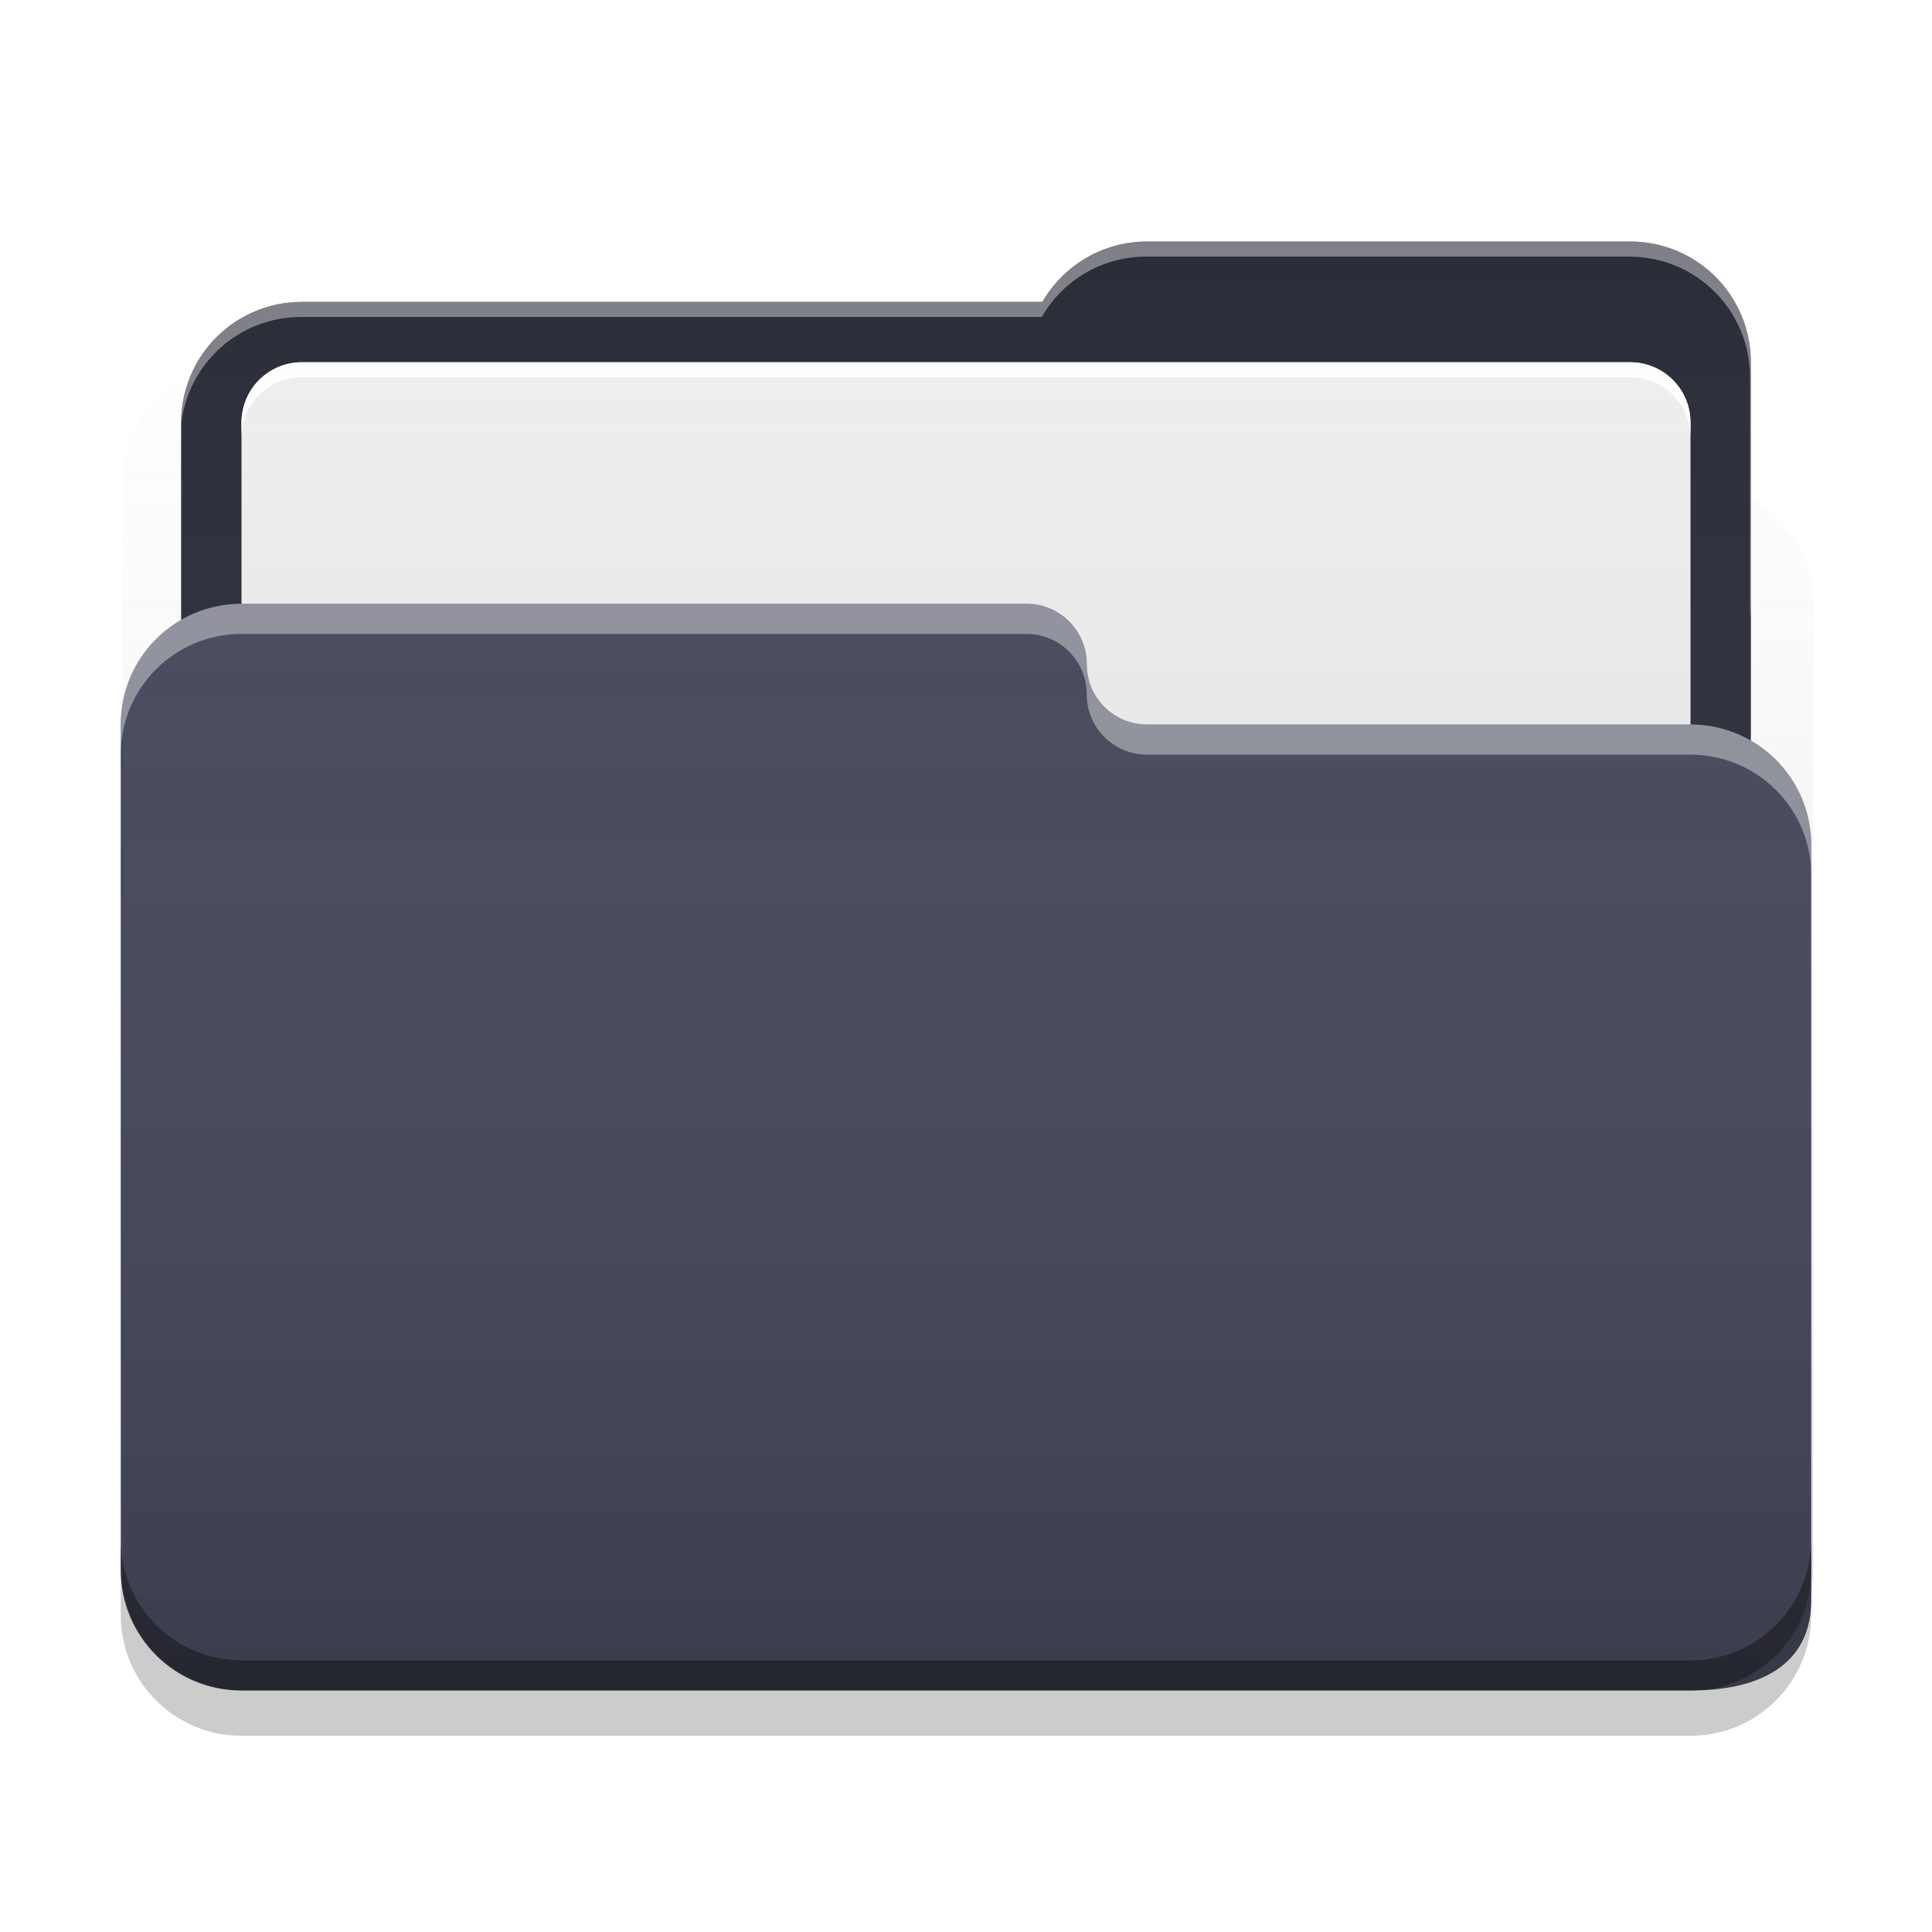
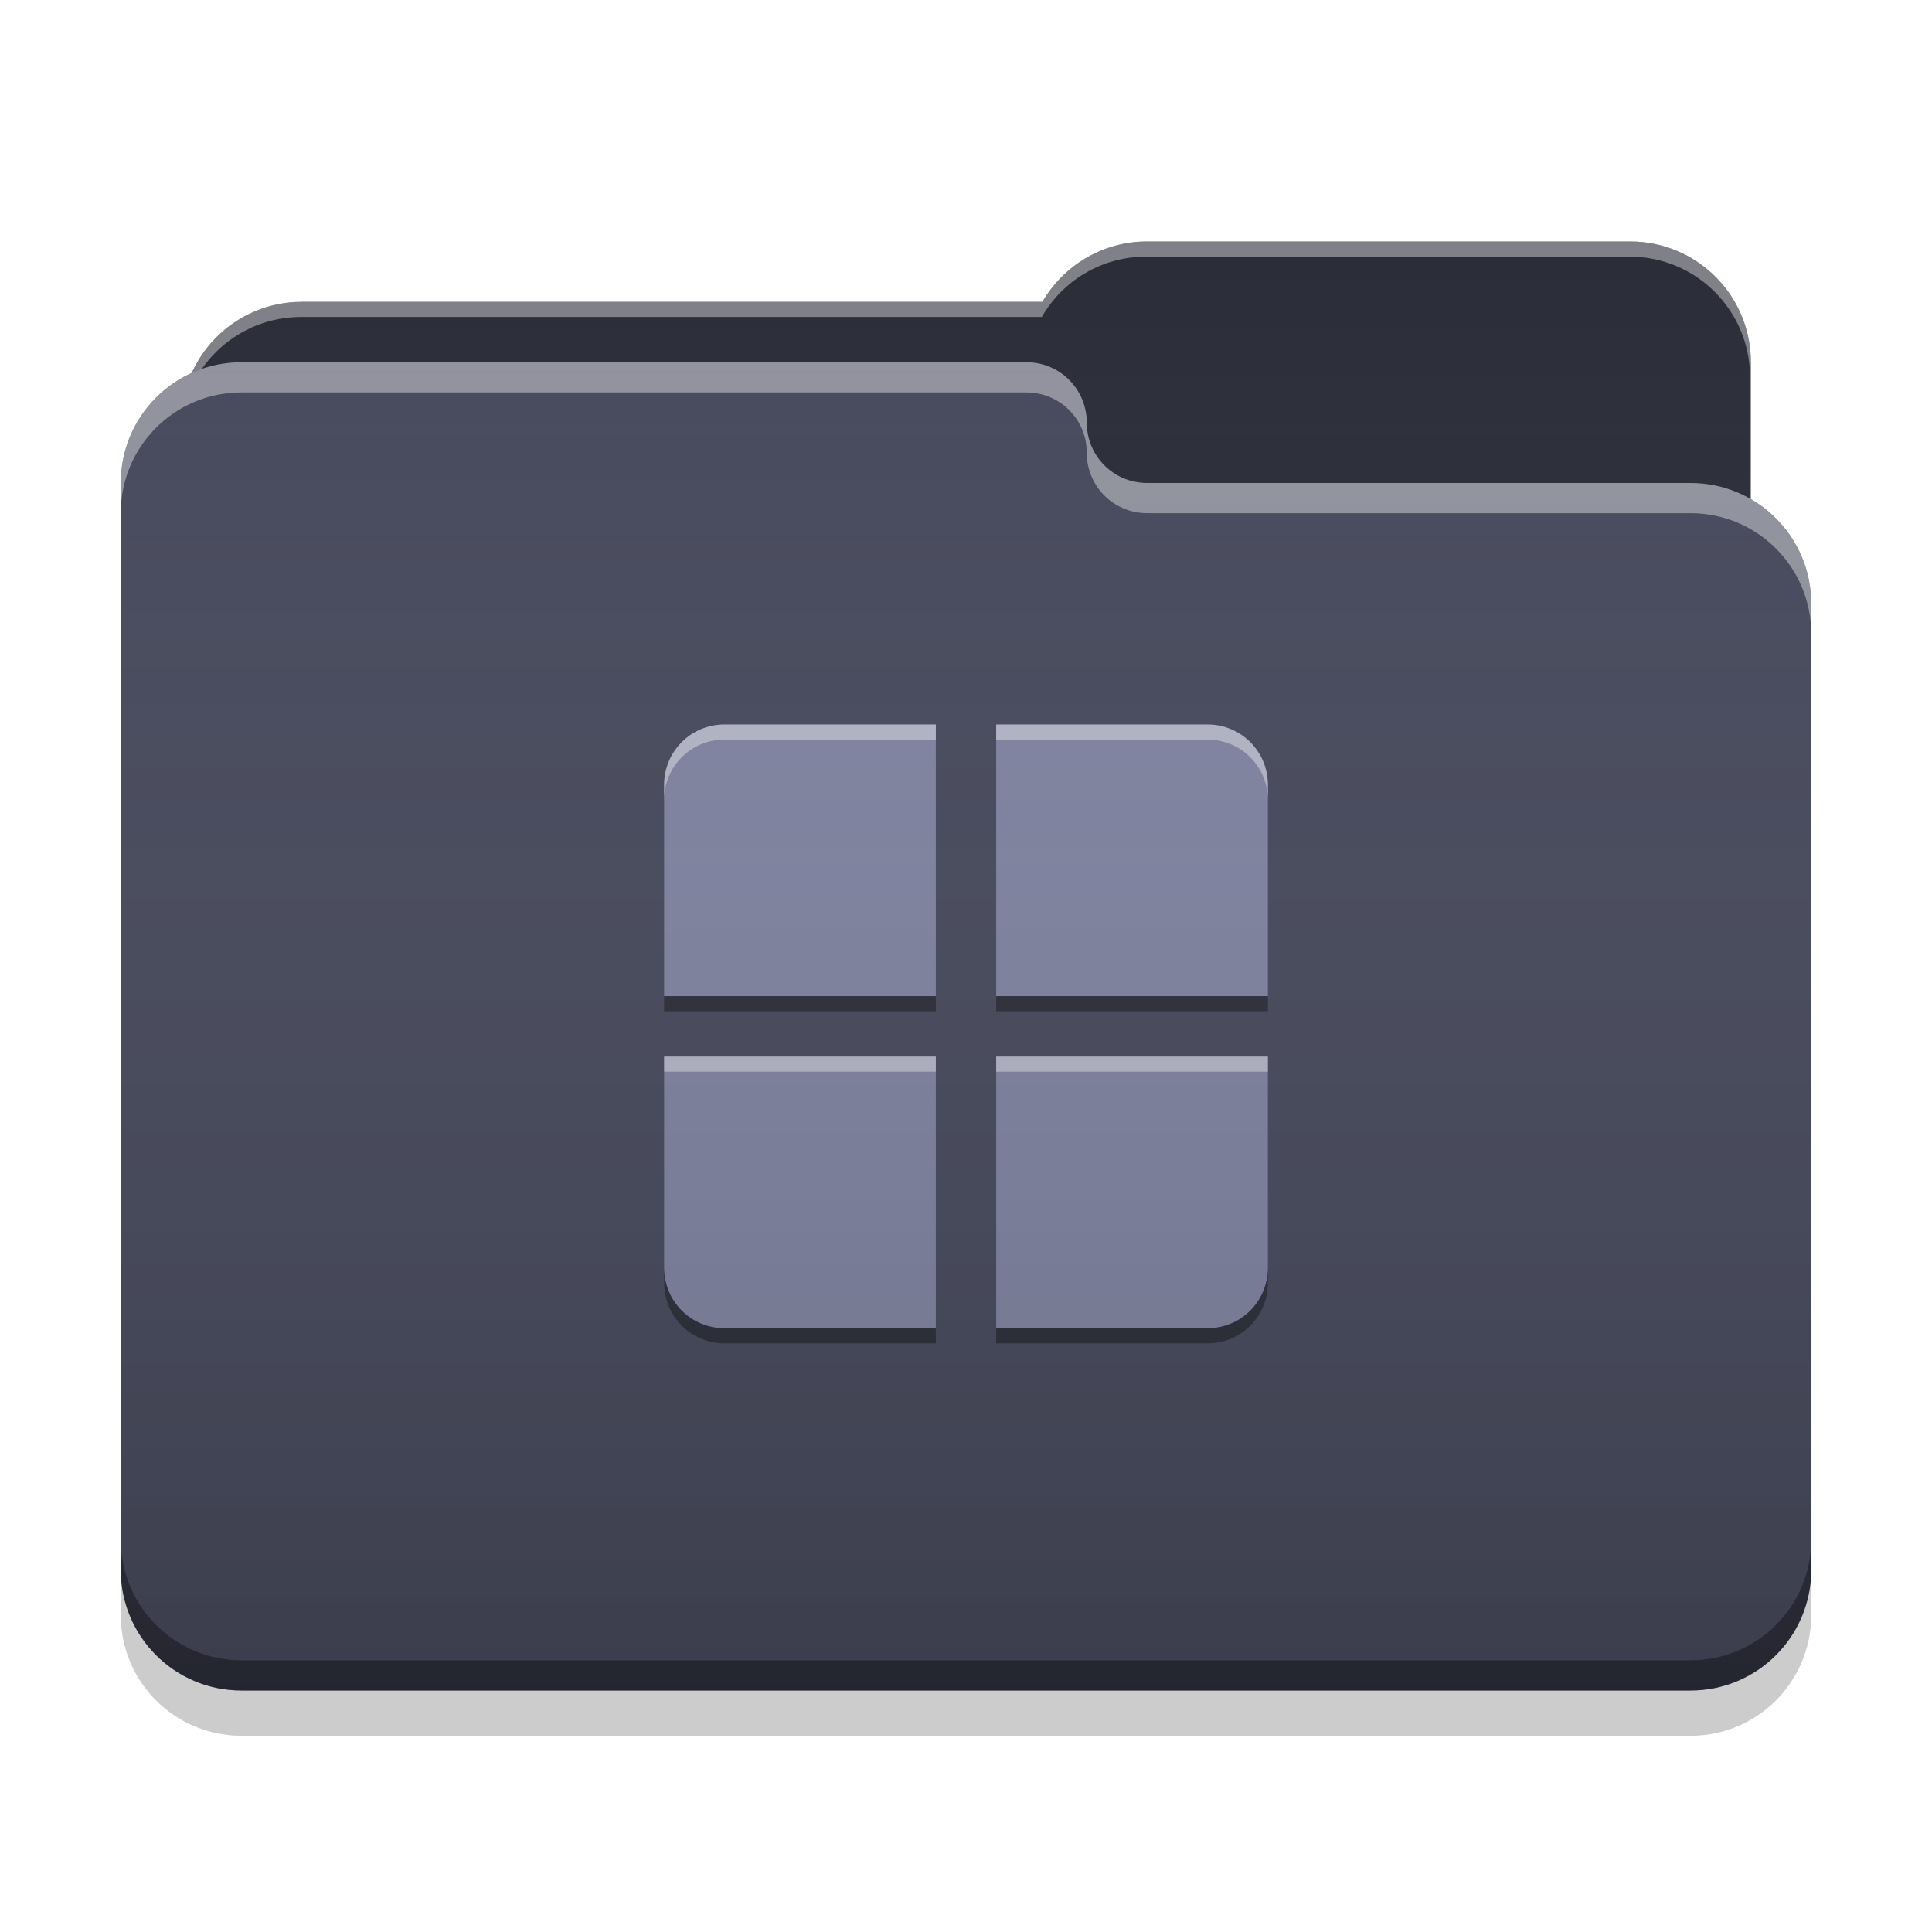
<svg xmlns="http://www.w3.org/2000/svg" width="48" height="48" viewBox="0 0 48 48" version="1.1">
  <defs>
-     <linearGradient id="linear0" gradientUnits="userSpaceOnUse" x1="32" y1="60" x2="32" y2="4" gradientTransform="matrix(0.75,0,0,0.75,0.0468727,-0.0113756)">
+     <linearGradient id="linear0" gradientUnits="userSpaceOnUse" x1="32" y1="60" x2="32" y2="4" gradientTransform="matrix(0.75,0,0,0.75,0,0.000000000000085265)">
      <stop offset="0" style="stop-color:rgb(0%,0%,0%);stop-opacity:0.2;" />
      <stop offset="1" style="stop-color:rgb(100%,100%,100%);stop-opacity:0;" />
    </linearGradient>
  </defs>
  <g id="surface1">
-     <path style=" stroke:none;fill-rule:nonzero;fill:rgb(15.686%,16.471%,21.176%);fill-opacity:1;" d="M 28.5 6 C 27.387 6 26.418 6.602 25.898 7.5 L 7.5 7.5 C 5.84 7.5 4.5 8.84 4.5 10.5 L 4.5 21 C 4.5 22.66 5.84 24 7.5 24 L 40.5 24 C 42.16 24 43.5 22.66 43.5 21 L 43.5 9 C 43.5 7.34 42.16 6 40.5 6 Z M 28.5 6 " />
-     <path style=" stroke:none;fill-rule:nonzero;fill:rgb(93.333%,93.333%,93.333%);fill-opacity:1;" d="M 7.5 9 L 40.5 9 C 41.328 9 42 9.672 42 10.5 L 42 37.5 C 42 38.328 41.328 39 40.5 39 L 7.5 39 C 6.672 39 6 38.328 6 37.5 L 6 10.5 C 6 9.672 6.672 9 7.5 9 Z M 7.5 9 " />
+     <path style=" stroke:none;fill-rule:nonzero;fill:rgb(15.686%,16.471%,21.176%);fill-opacity:1;" d="M 28.5 6 C 27.387 6 26.418 6.602 25.898 7.5 L 7.5 7.5 C 5.84 7.5 4.5 8.84 4.5 10.5 L 4.5 15 C 4.5 16.66 5.84 18 7.5 18 L 40.5 18 C 42.16 18 43.5 16.66 43.5 15 L 43.5 9 C 43.5 7.34 42.16 6 40.5 6 Z M 28.5 6 " />
    <path style=" stroke:none;fill-rule:nonzero;fill:rgb(100%,100%,100%);fill-opacity:0.4;" d="M 28.5 6 C 27.387 6 26.418 6.602 25.898 7.5 L 7.5 7.5 C 5.84 7.5 4.5 8.84 4.5 10.5 L 4.5 10.555 C 4.66 9.043 5.93 7.875 7.484 7.875 L 25.883 7.875 C 26.398 6.977 27.367 6.375 28.48 6.375 L 40.48 6.375 C 42.145 6.375 43.48 7.715 43.48 9.375 L 43.48 15.316 C 43.492 15.215 43.5 15.109 43.5 15 L 43.5 9 C 43.5 7.34 42.16 6 40.5 6 Z M 28.5 6 " />
-     <path style=" stroke:none;fill-rule:nonzero;fill:rgb(26.667%,27.843%,35.294%);fill-opacity:1;" d="M 6 15 C 4.34 15 3 16.34 3 18 L 3 39 C 3 40.66 4.34 42 6 42 L 42 42 C 43.66 42 45 41.41 45 39.75 L 45 21 C 45 19.34 43.66 18 42 18 L 28.539 18 C 28.527 18 28.512 18 28.5 18 C 27.668 18 27 17.332 27 16.5 C 27 15.668 26.332 15 25.5 15 Z M 6 15 " />
-     <path style=" stroke:none;fill-rule:nonzero;fill:rgb(100%,100%,100%);fill-opacity:0.4;" d="M 6 15 C 4.34 15 3 16.34 3 18 L 3 18.75 C 3 17.09 4.34 15.75 6 15.75 L 25.5 15.75 C 26.332 15.75 27 16.422 27 17.25 C 27 18.082 27.668 18.75 28.5 18.75 C 28.512 18.75 28.527 18.75 28.539 18.75 L 42 18.75 C 43.66 18.75 45 20.09 45 21.75 L 45 21 C 45 19.34 43.66 18 42 18 L 28.539 18 C 28.527 18 28.512 18 28.5 18 C 27.668 18 27 17.332 27 16.5 C 27 15.672 26.332 15 25.5 15 Z M 6 15 " />
+     <path style=" stroke:none;fill-rule:nonzero;fill:rgb(26.667%,27.843%,35.294%);fill-opacity:1;" d="M 6 9 C 4.34 9 3 10.34 3 12 L 3 39 C 3 40.66 4.34 42 6 42 L 42 42 C 43.66 42 45 40.66 45 39 L 45 15 C 45 13.34 43.66 12 42 12 L 28.539 12 C 28.527 12 28.512 12 28.5 12 C 27.668 12 27 11.332 27 10.5 C 27 9.668 26.332 9 25.5 9 Z M 6 9 " />
+     <path style=" stroke:none;fill-rule:nonzero;fill:rgb(100%,100%,100%);fill-opacity:0.4;" d="M 6 9 C 4.34 9 3 10.34 3 12 L 3 12.75 C 3 11.09 4.34 9.75 6 9.75 L 25.5 9.75 C 26.332 9.75 27 10.418 27 11.25 C 27 12.082 27.668 12.75 28.5 12.75 C 28.512 12.75 28.527 12.75 28.539 12.75 L 42 12.75 C 43.66 12.75 45 14.09 45 15.75 L 45 15 C 45 13.34 43.66 12 42 12 L 28.539 12 C 28.527 12 28.512 12 28.5 12 C 27.668 12 27 11.332 27 10.5 C 27 9.668 26.332 9 25.5 9 Z M 6 9 " />
    <path style=" stroke:none;fill-rule:nonzero;fill:rgb(0%,0%,0%);fill-opacity:0.4;" d="M 3 38.25 L 3 39 C 3 40.66 4.34 42 6 42 L 42 42 C 43.66 42 45 40.66 45 39 L 45 38.25 C 45 39.91 43.66 41.25 42 41.25 L 6 41.25 C 4.34 41.25 3 39.91 3 38.25 Z M 3 38.25 " />
    <path style=" stroke:none;fill-rule:nonzero;fill:rgb(0%,0%,0%);fill-opacity:0.2;" d="M 3 39 L 3 40.125 C 3 41.785 4.34 43.125 6 43.125 L 42 43.125 C 43.66 43.125 45 41.785 45 40.125 L 45 39 C 45 40.66 43.66 42 42 42 L 6 42 C 4.34 42 3 40.66 3 39 Z M 3 39 " />
-     <path style=" stroke:none;fill-rule:nonzero;fill:rgb(100%,100%,100%);fill-opacity:1;" d="M 7.5 9 C 6.668 9 6 9.668 6 10.5 L 6 10.875 C 6 10.043 6.668 9.375 7.5 9.375 L 40.5 9.375 C 41.332 9.375 42 10.043 42 10.875 L 42 10.5 C 42 9.668 41.332 9 40.5 9 Z M 7.5 9 " />
-     <path style=" stroke:none;fill-rule:nonzero;fill:url(#linear0);" d="M 28.547 5.988 C 27.434 5.988 26.465 6.59 25.945 7.488 L 7.547 7.488 C 6.328 7.488 5.281 8.211 4.809 9.254 C 3.77 9.723 3.047 10.77 3.047 11.988 L 3.047 38.988 C 3.047 40.652 4.387 41.988 6.047 41.988 L 42.047 41.988 C 43.707 41.988 45.047 40.652 45.047 38.988 L 45.047 14.988 C 45.047 13.875 44.445 12.906 43.547 12.391 L 43.547 8.988 C 43.547 7.328 42.207 5.988 40.547 5.988 Z M 28.547 5.988 " />
+     <path style=" stroke:none;fill-rule:nonzero;fill:rgb(49.412%,50.98%,62.745%);fill-opacity:1;" d="M 18 18 C 17.168 18 16.5 18.668 16.5 19.5 L 16.5 24.75 L 23.25 24.75 L 23.25 18 Z M 24.75 18 L 24.75 24.75 L 31.5 24.75 L 31.5 19.5 C 31.5 18.668 30.832 18 30 18 Z M 16.5 26.25 L 16.5 31.5 C 16.5 32.332 17.168 33 18 33 L 23.25 33 L 23.25 26.25 Z M 24.75 26.25 L 24.75 33 L 30 33 C 30.832 33 31.5 32.332 31.5 31.5 L 31.5 26.25 Z M 24.75 26.25 " />
+     <path style=" stroke:none;fill-rule:nonzero;fill:rgb(100%,100%,100%);fill-opacity:0.4;" d="M 18 18 C 17.168 18 16.5 18.668 16.5 19.5 L 16.5 19.875 C 16.5 19.043 17.168 18.375 18 18.375 L 23.25 18.375 L 23.25 18 Z M 24.75 18 L 24.75 18.375 L 30 18.375 C 30.832 18.375 31.5 19.043 31.5 19.875 L 31.5 19.5 C 31.5 18.668 30.832 18 30 18 Z M 16.5 26.25 L 16.5 26.625 L 23.25 26.625 L 23.25 26.25 Z M 24.75 26.25 L 24.75 26.625 L 31.5 26.625 L 31.5 26.25 Z M 24.75 26.25 " />
+     <path style=" stroke:none;fill-rule:nonzero;fill:rgb(0%,0%,0%);fill-opacity:0.4;" d="M 18 33.375 C 17.168 33.375 16.5 32.707 16.5 31.875 L 16.5 31.5 C 16.5 32.332 17.168 33 18 33 L 23.25 33 L 23.25 33.375 Z M 24.75 33.375 L 24.75 33 L 30 33 C 30.832 33 31.5 32.332 31.5 31.5 L 31.5 31.875 C 31.5 32.707 30.832 33.375 30 33.375 Z M 16.5 25.125 L 16.5 24.75 L 23.25 24.75 L 23.25 25.125 Z M 24.75 25.125 L 24.75 24.75 L 31.5 24.75 L 31.5 25.125 Z M 24.75 25.125 " />
+     <path style=" stroke:none;fill-rule:nonzero;fill:url(#linear0);" d="M 28.5 6 C 27.387 6 26.418 6.602 25.898 7.5 L 7.5 7.5 C 6.281 7.5 5.234 8.223 4.766 9.262 C 3.723 9.734 3 10.781 3 12 L 3 39 C 3 40.66 4.34 42 6 42 L 42 42 C 43.66 42 45 40.66 45 39 L 45 15 C 45 13.887 44.398 12.918 43.5 12.402 L 43.5 9 C 43.5 7.34 42.16 6 40.5 6 Z M 28.5 6 " />
  </g>
</svg>
